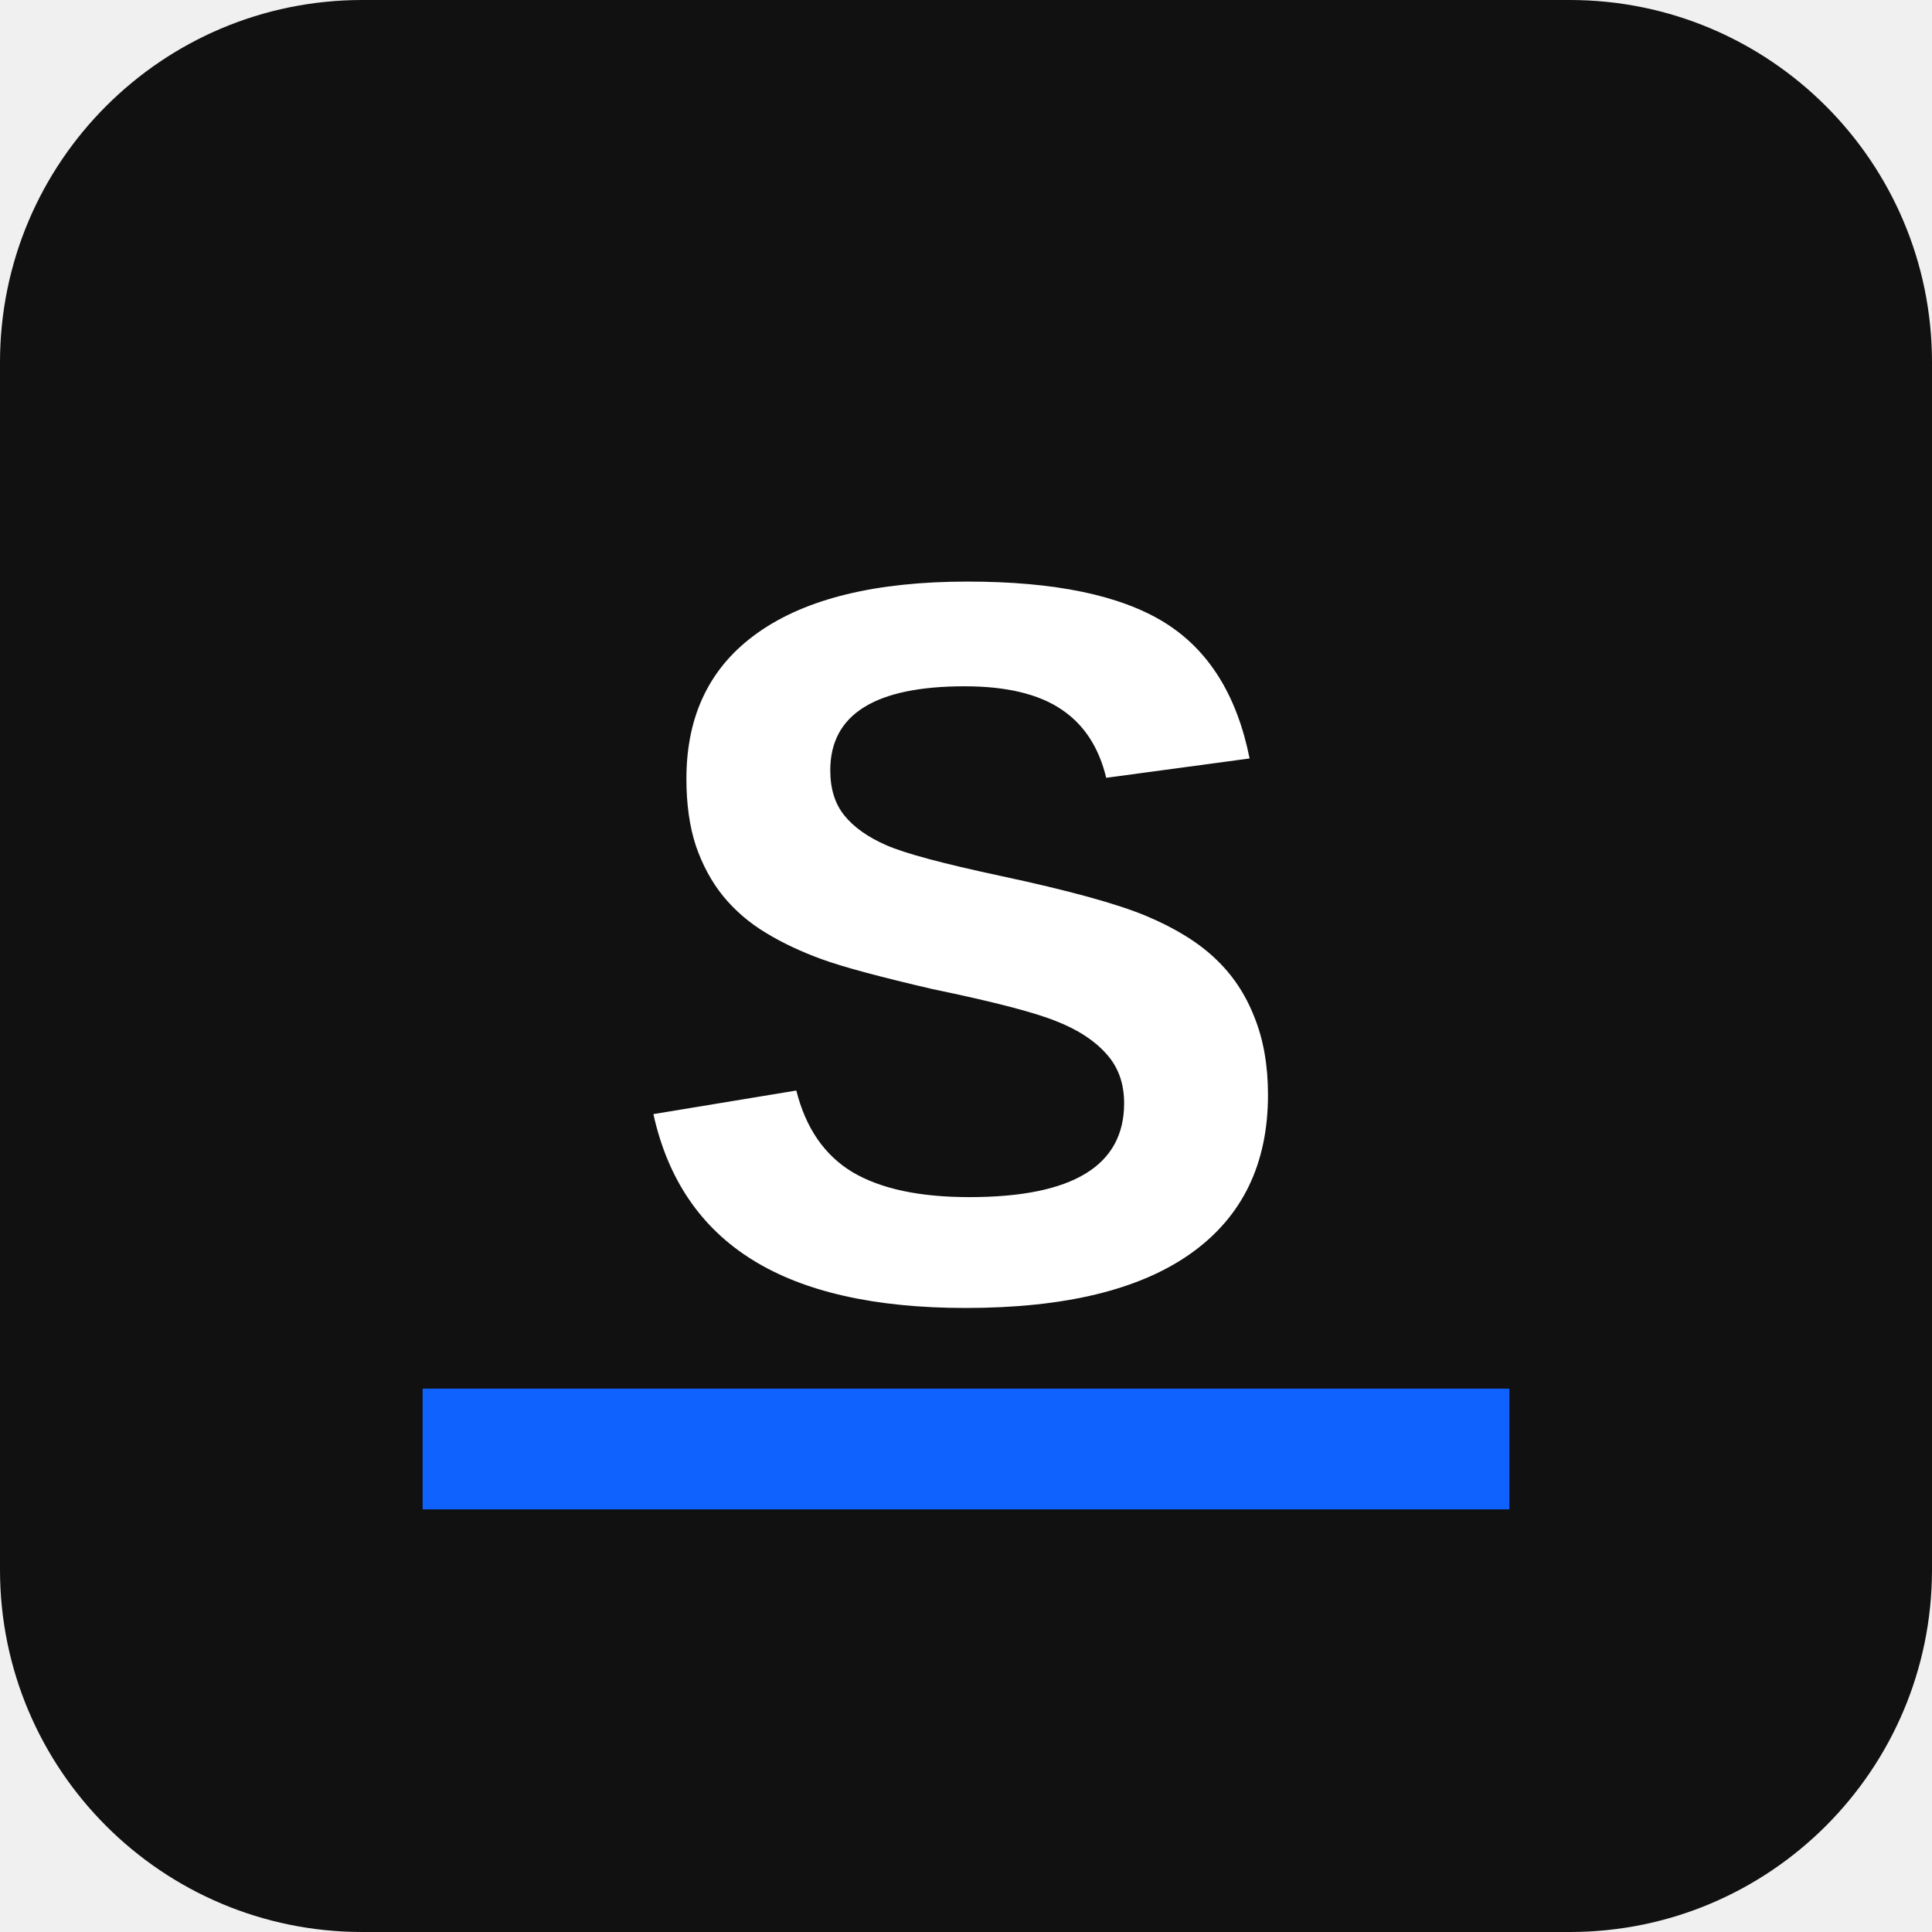
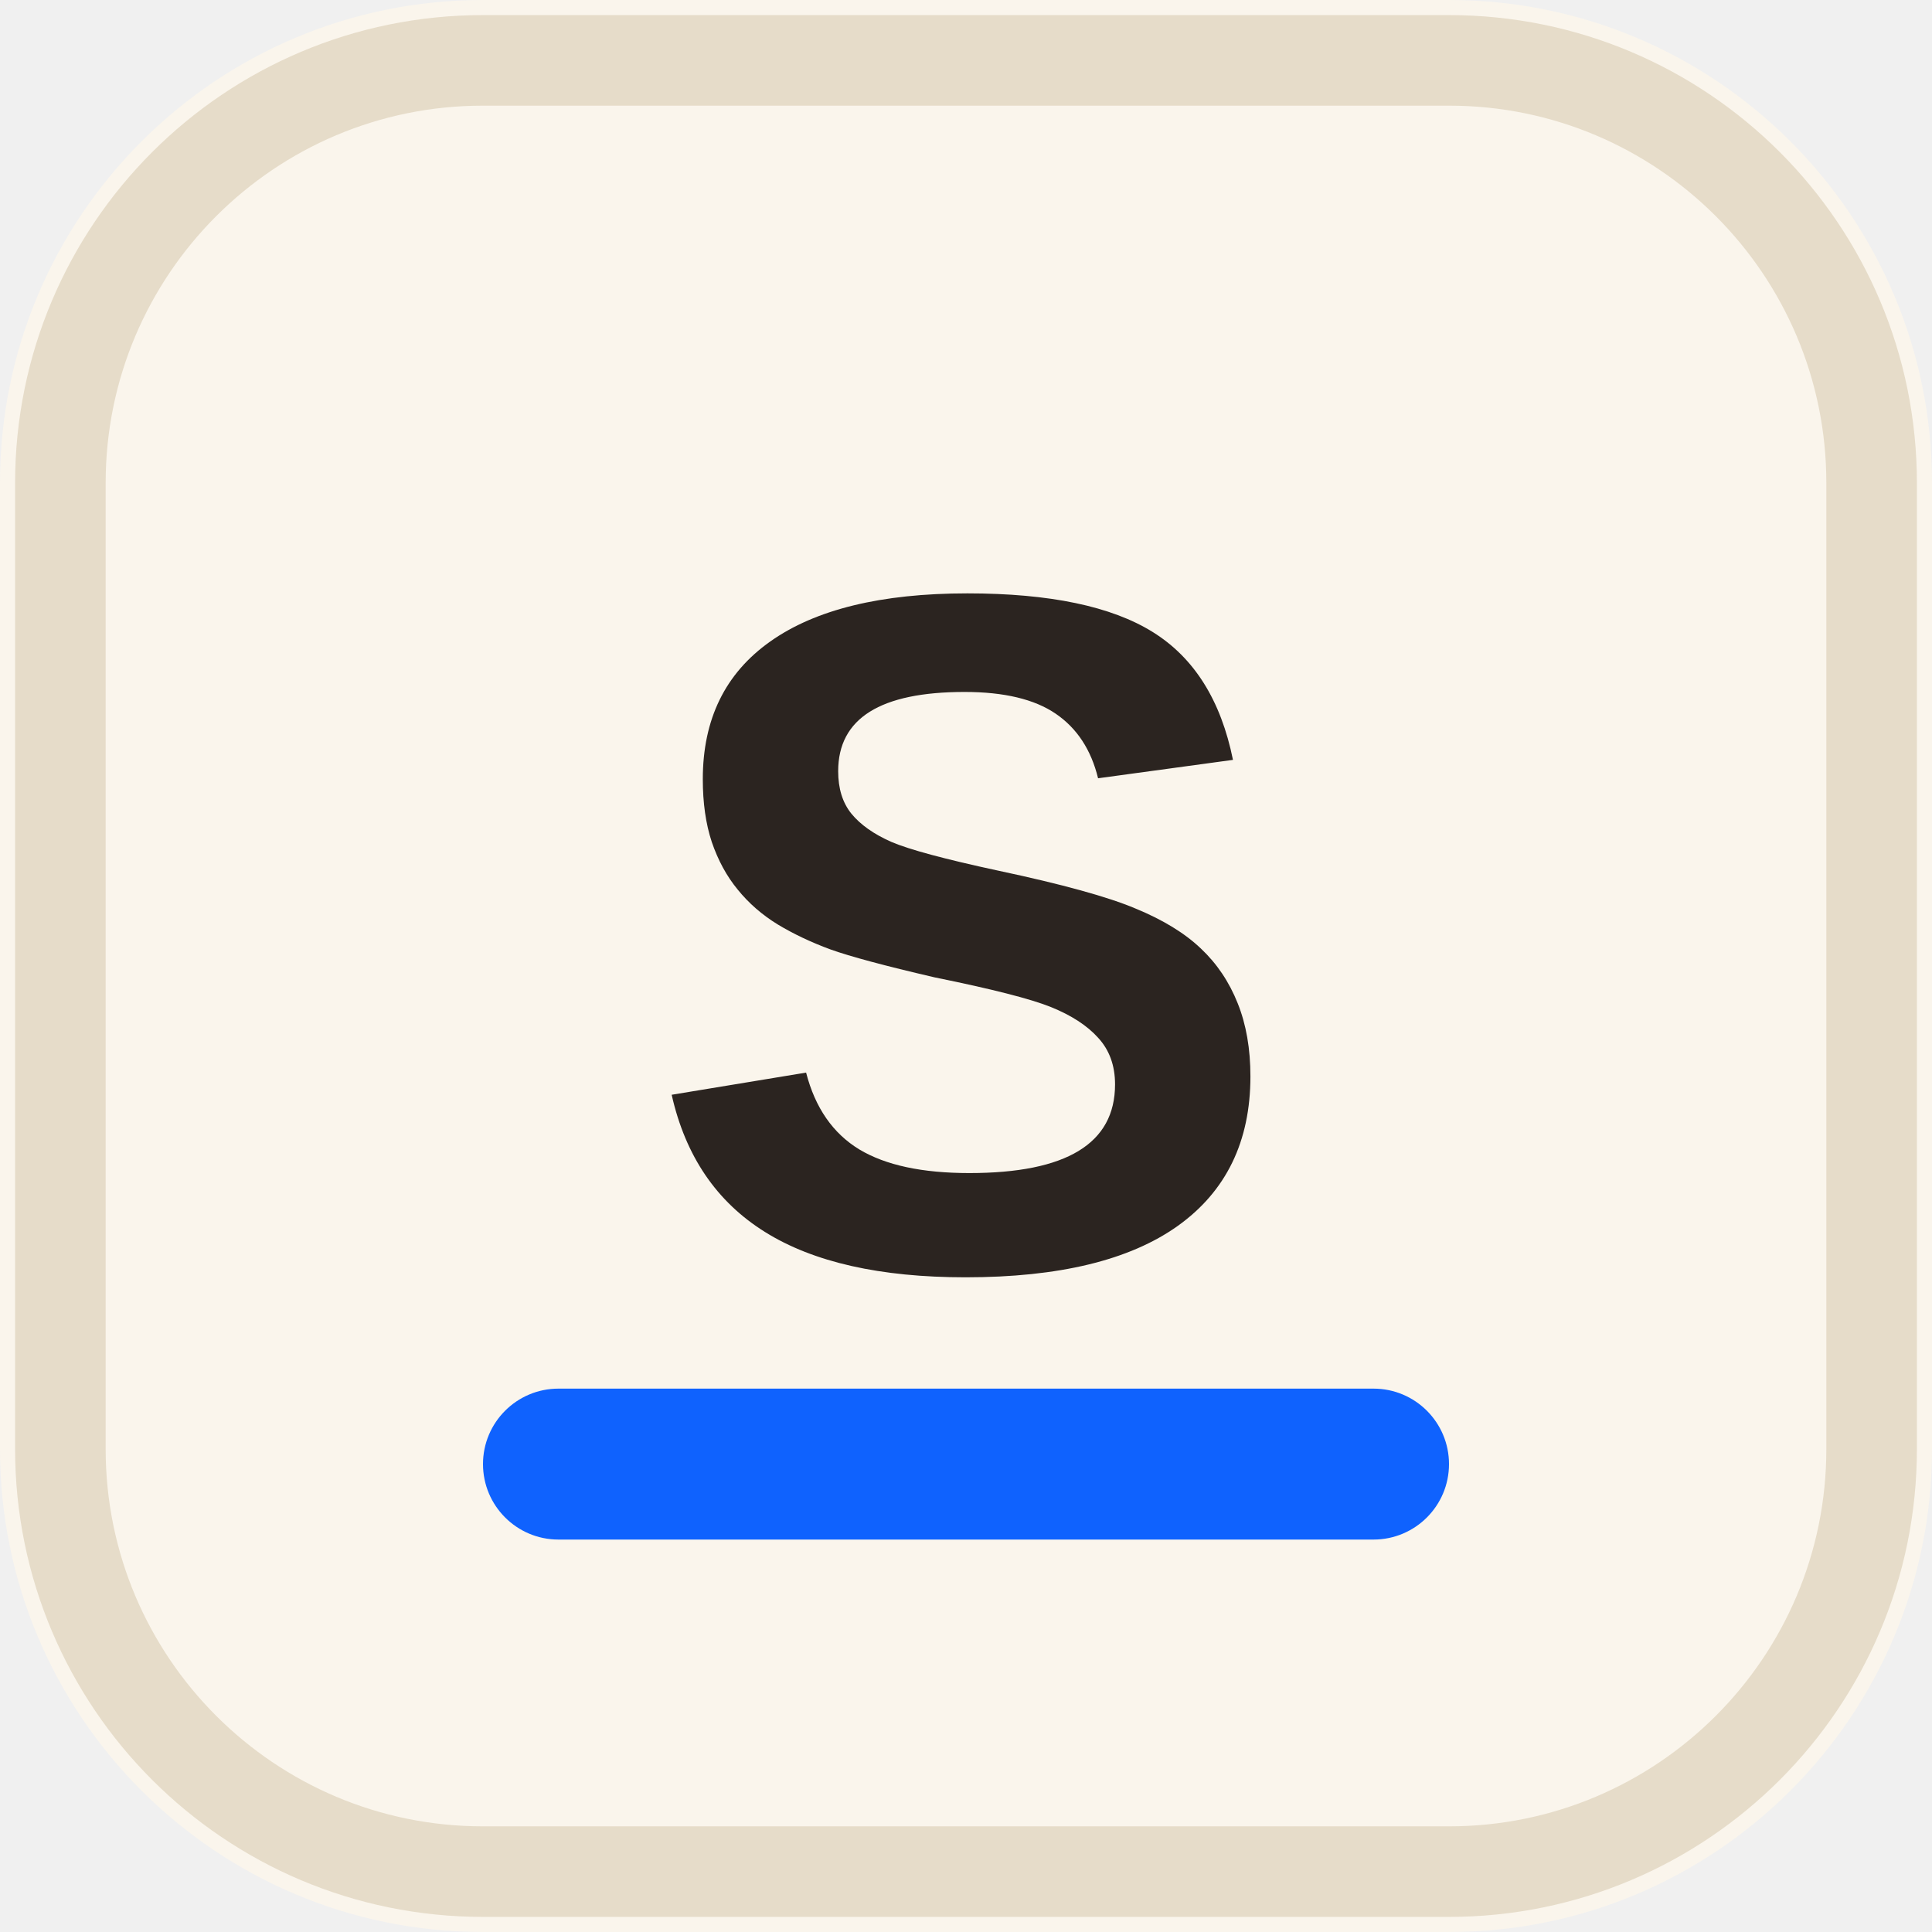
<svg xmlns="http://www.w3.org/2000/svg" viewBox="0 0 64 64">
-   <rect width="64" height="64" rx="12" fill="#111111" />
-   <text x="32" y="43" font-family="Arial, Helvetica, sans-serif" font-size="34" font-weight="700" text-anchor="middle" fill="#ffffff">S</text>
-   <rect x="14" y="46" width="36" height="4" fill="#0f62fe" />
+   <rect width="64" height="64" rx="16" fill="#faf5ec" />
+   <rect x="2" y="2" width="60" height="60" rx="14" fill="none" stroke="#e6dcc9" stroke-width="3" />
+   <text x="32" y="42" font-family="Montserrat, Arial, Helvetica, sans-serif" font-size="32" font-weight="700" text-anchor="middle" fill="#2b2420">S</text>
+   <rect x="16" y="46" width="32" height="5" rx="2.5" fill="#0f62fe" />
</svg>
